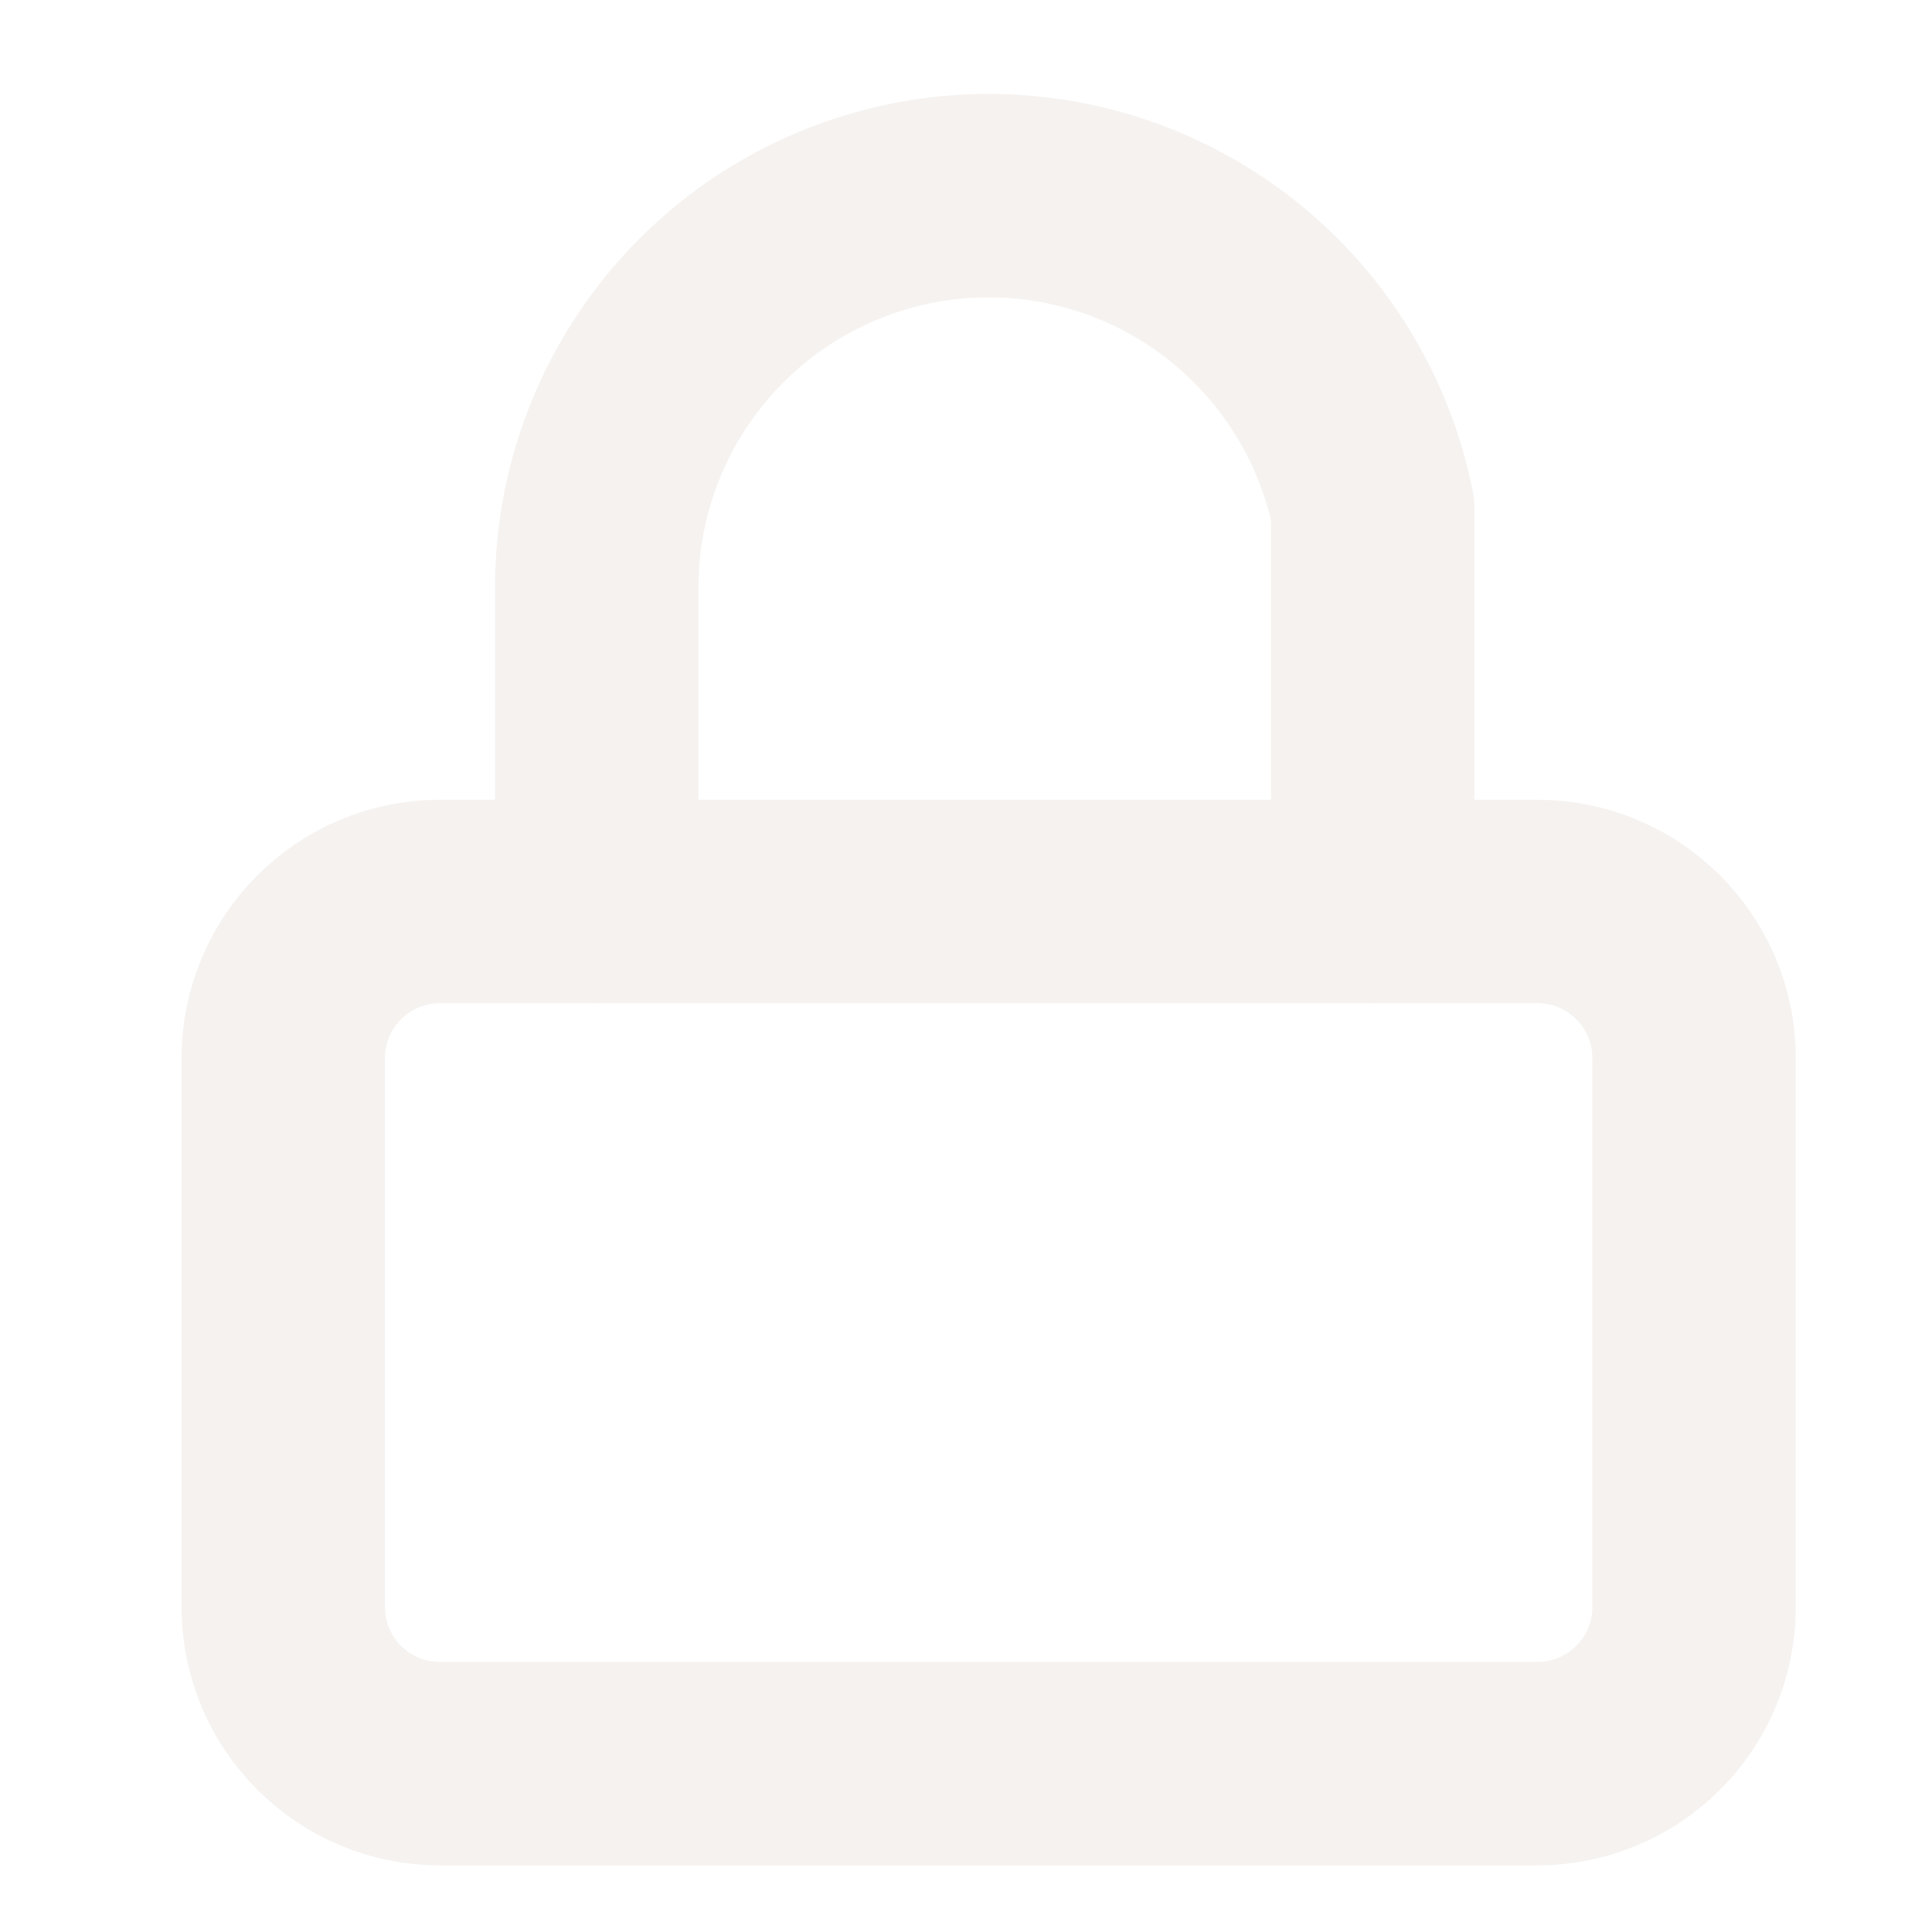
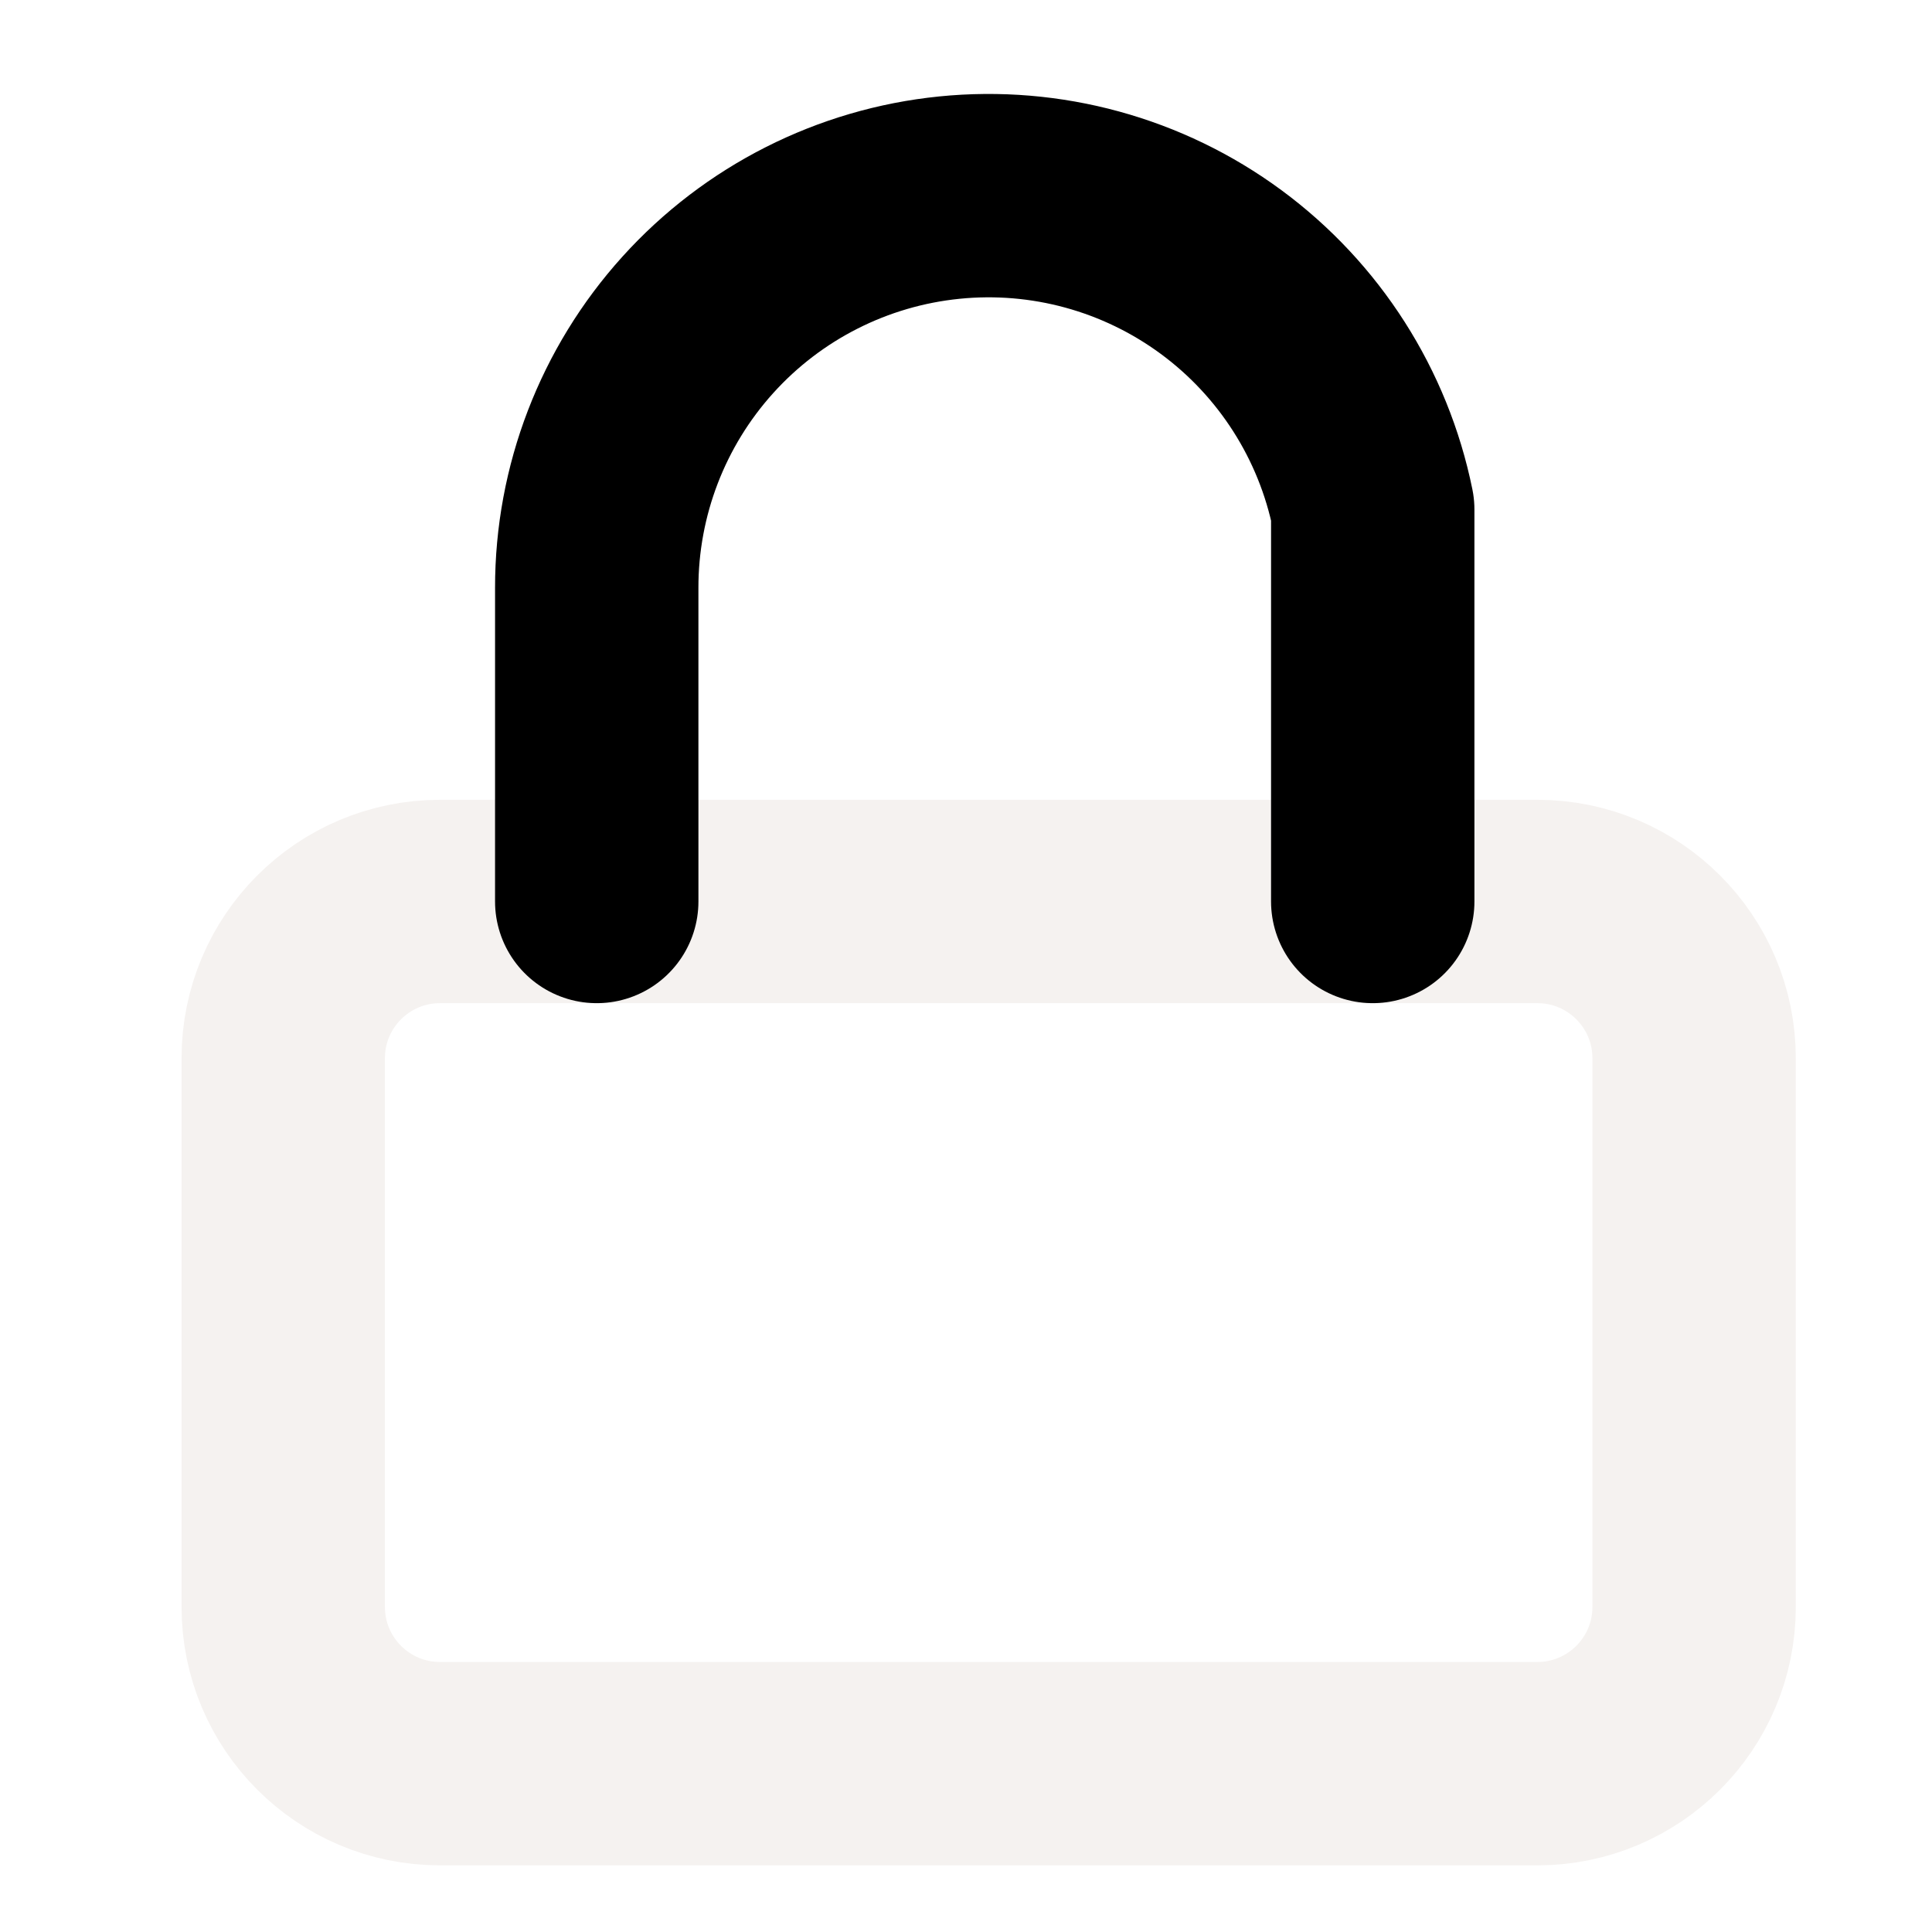
<svg xmlns="http://www.w3.org/2000/svg" width="38" height="38" viewBox="0 0 38 38" fill="none">
  <path d="M30.238 17.731H8.654C6.951 17.731 5.571 19.111 5.571 20.814V31.606C5.571 33.309 6.951 34.689 8.654 34.689H30.238C31.94 34.689 33.321 33.309 33.321 31.606V20.814C33.321 19.111 31.94 17.731 30.238 17.731Z" stroke="#f5f2f0" stroke-width="4" stroke-linecap="round" stroke-linejoin="round" />
-   <path d="M11.737 17.731V11.564C11.735 9.653 12.444 7.808 13.725 6.39C15.006 4.971 16.769 4.079 18.671 3.887C20.573 3.695 22.478 4.216 24.017 5.35C25.556 6.484 26.619 8.149 27 10.023V17.731" stroke="#f5f2f0" stroke-width="4" stroke-linecap="round" stroke-linejoin="round" />
+   <path d="M11.737 17.731V11.564C11.735 9.653 12.444 7.808 13.725 6.39C15.006 4.971 16.769 4.079 18.671 3.887C20.573 3.695 22.478 4.216 24.017 5.35C25.556 6.484 26.619 8.149 27 10.023V17.731" stroke="#000000" stroke-width="4" stroke-linecap="round" stroke-linejoin="round" />
</svg>
